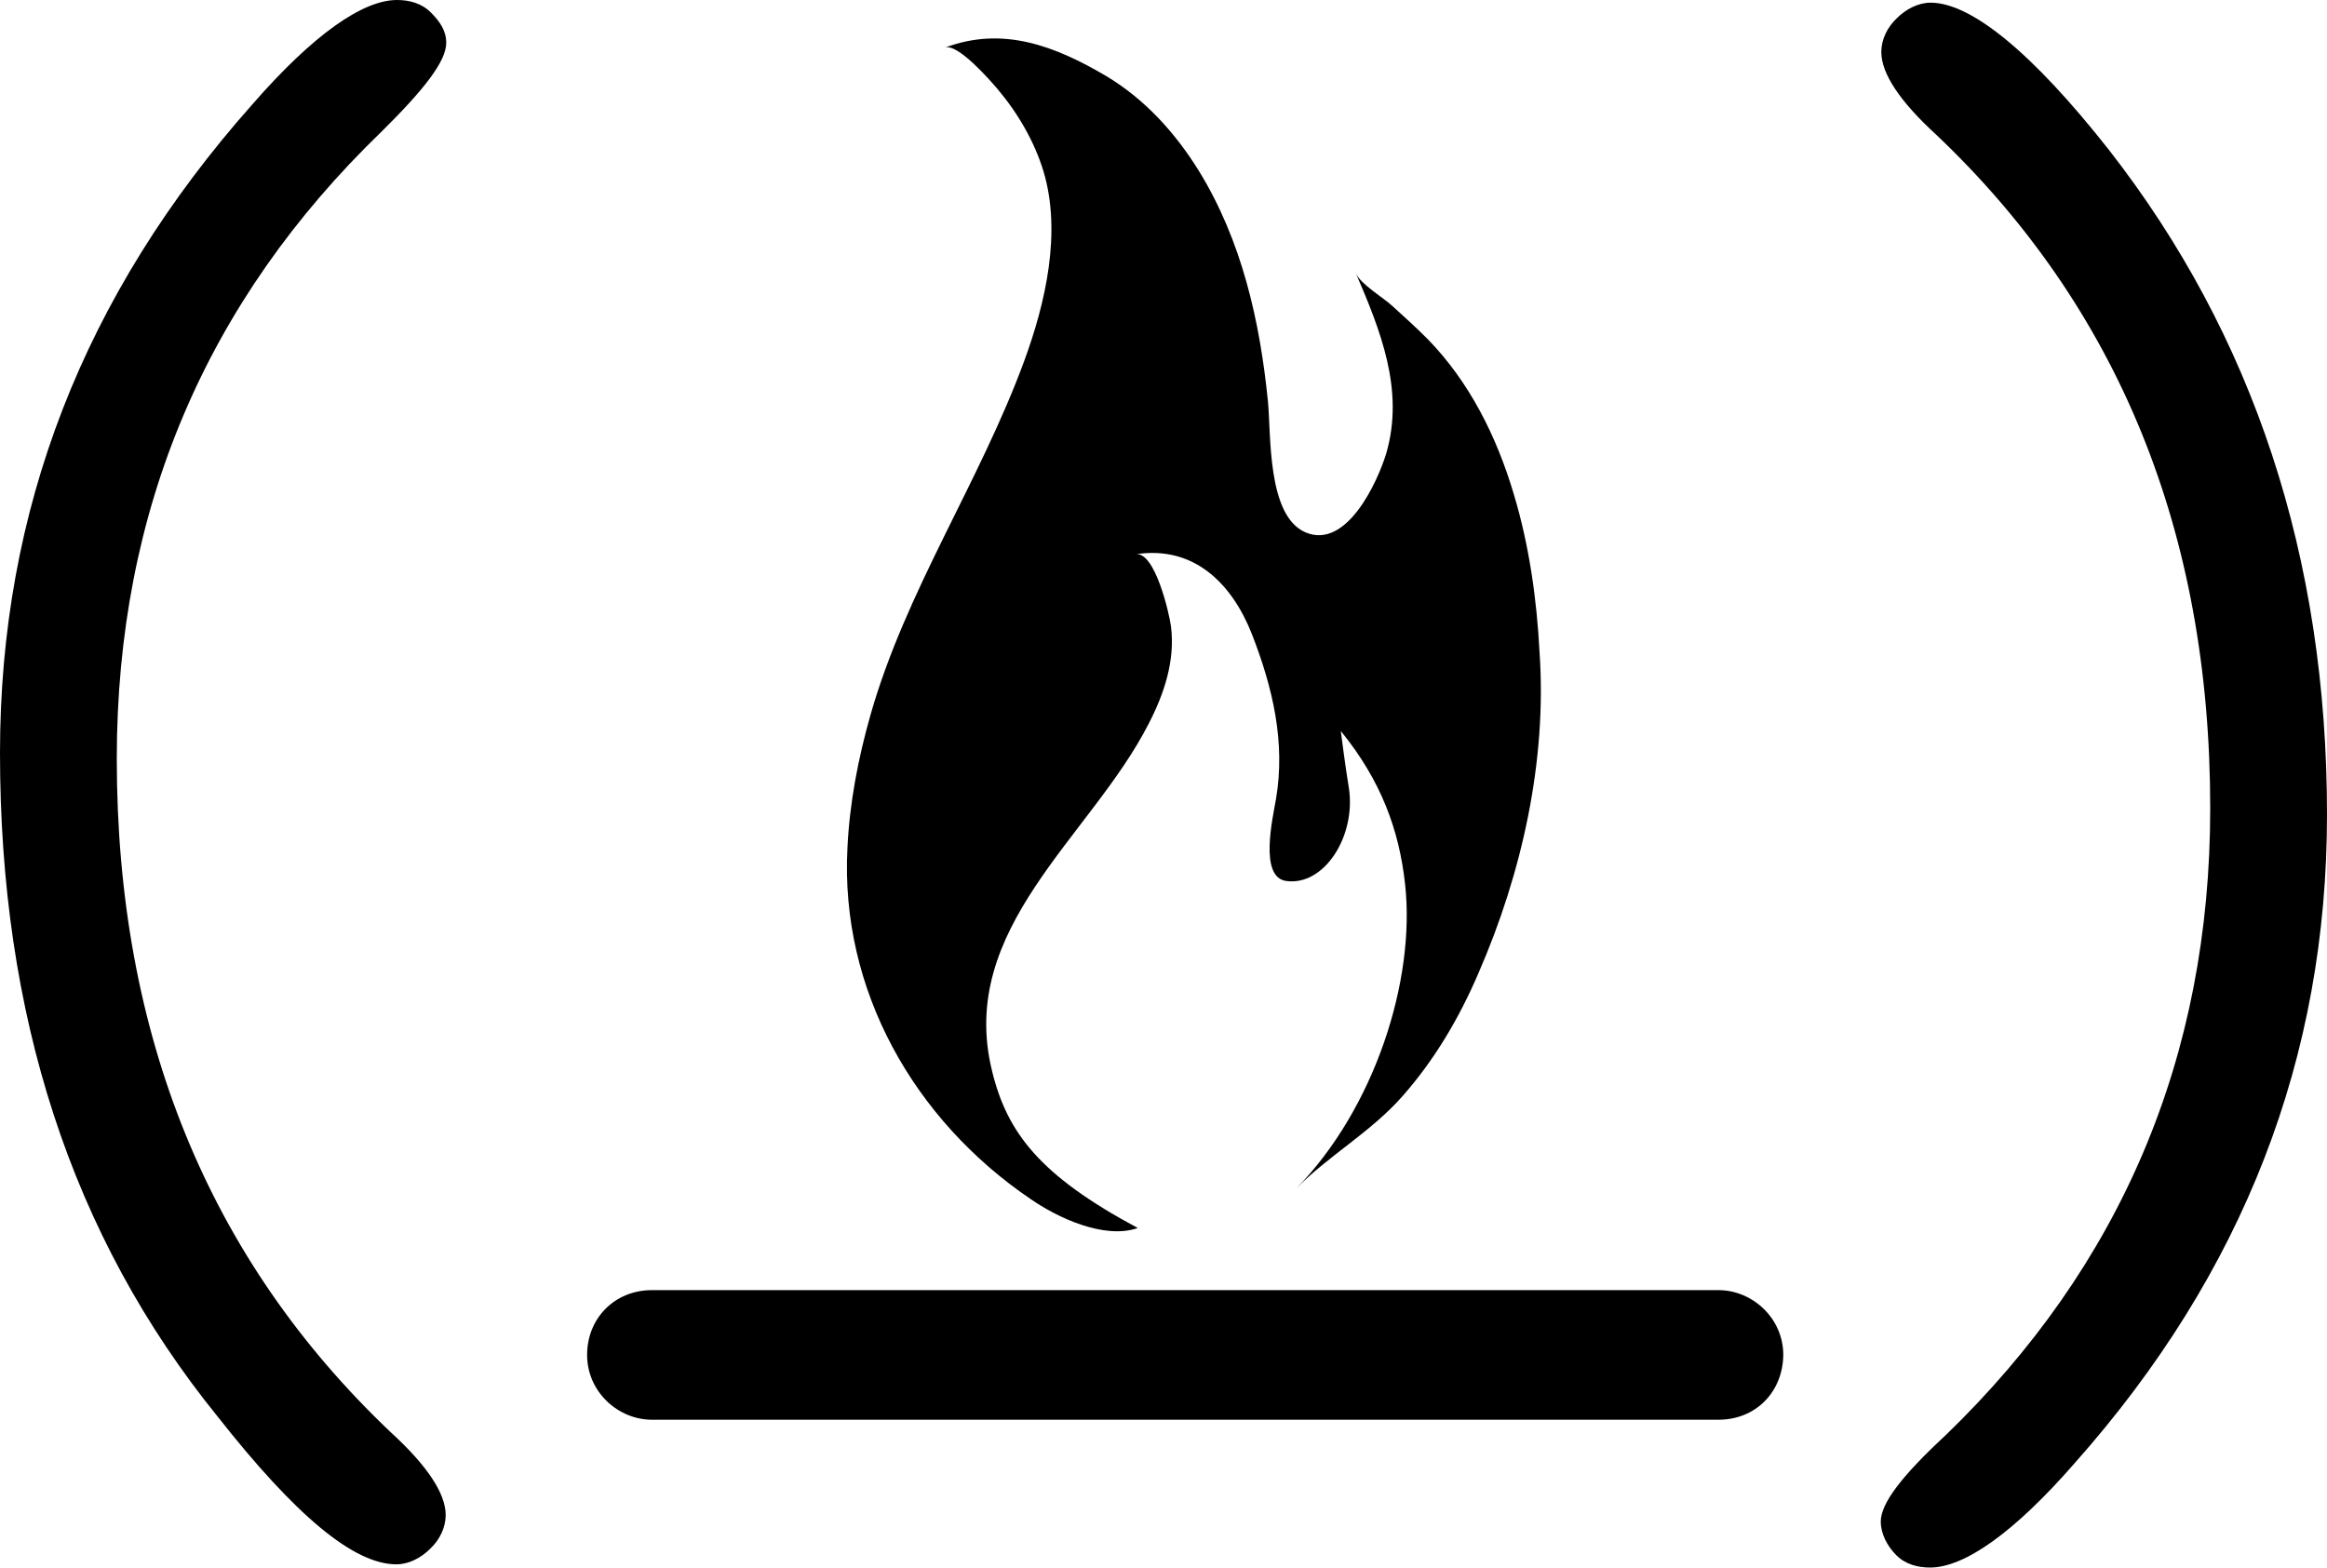
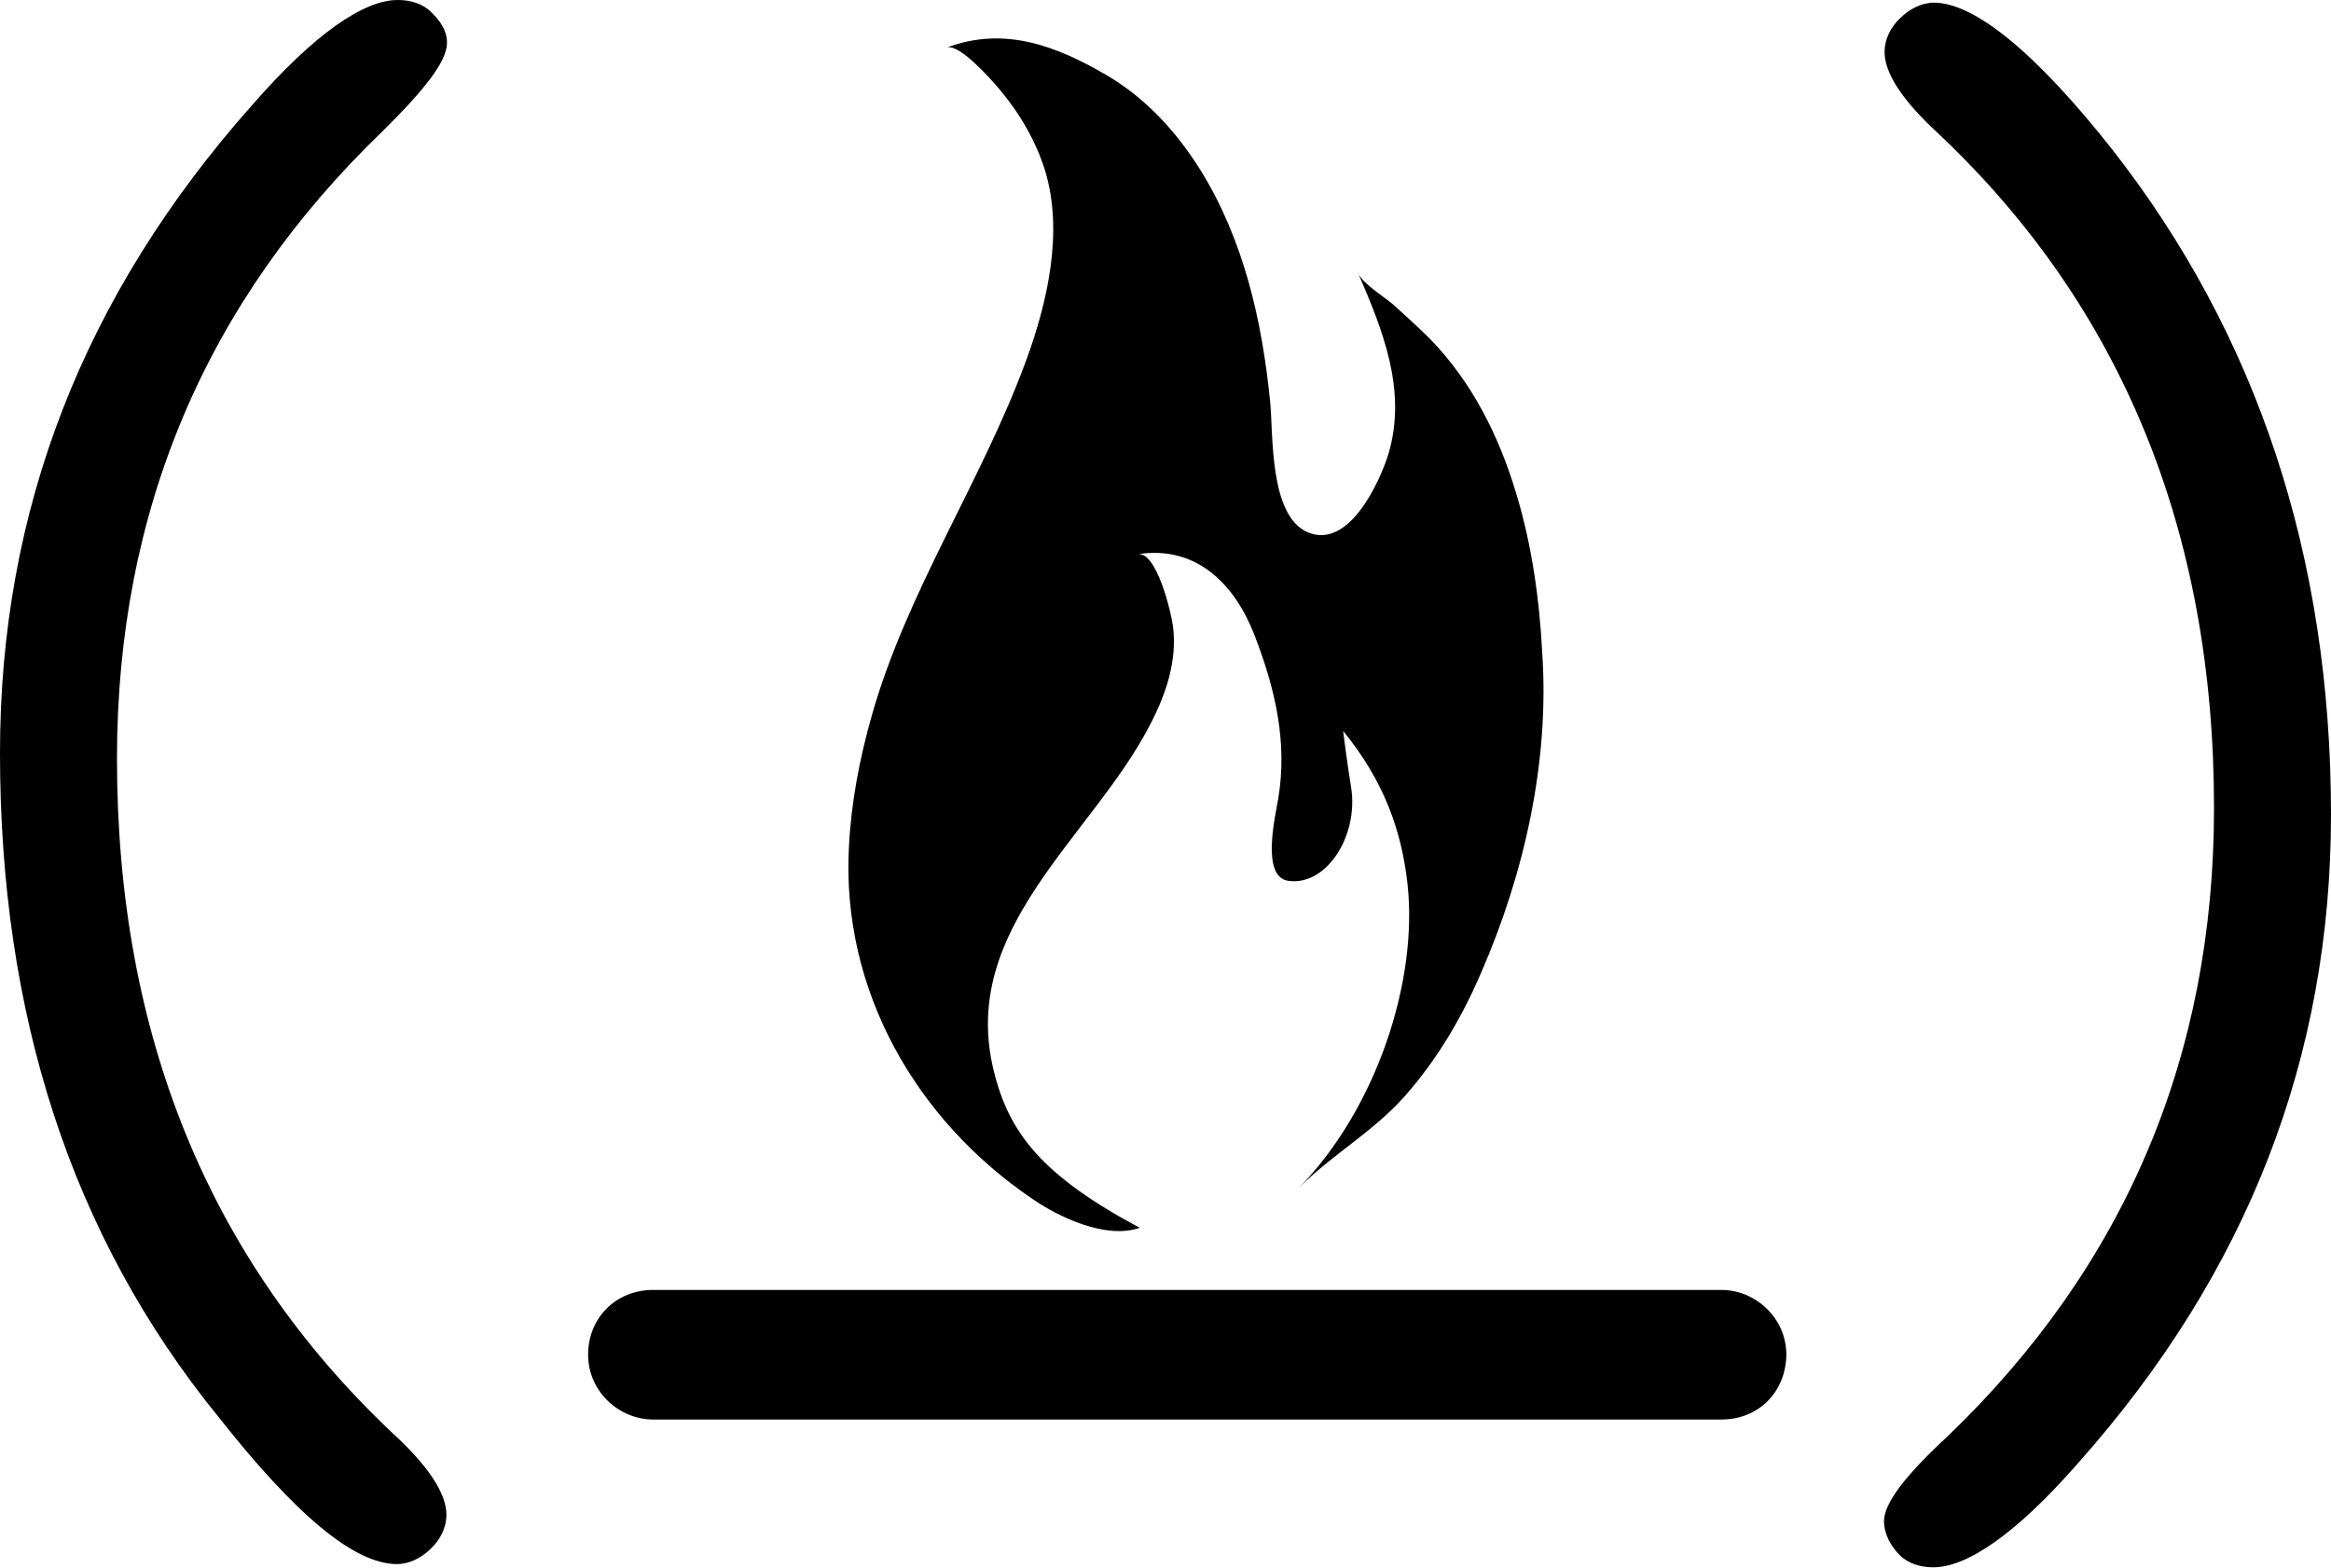
- <svg xmlns="http://www.w3.org/2000/svg" version="1.1" id="Layer_1" x="0px" y="0px" viewBox="0 323.8 434.4 292.7" enable-background="new 0 323.8 2739 407.4" xml:space="preserve" width="434.4" height="292.7">
-   <defs id="defs22" />
-   <g id="g4152">
-     <path style="fill:#000000;fill-opacity:1" d="m 0,464.4 c 0,-45.3 15.5,-85.5 47.1,-121.1 11.5,-13.2 20.7,-19.5 27,-19.5 2.3,0 4.6,0.6 6.3,2.3 1.7,1.7 2.9,3.4 2.9,5.7 0,3.4 -4,8.6 -12.1,16.6 -32.7,31.6 -49.4,70.6 -49.4,117.1 0,51.6 17.2,93.5 51.1,125.7 6.9,6.3 10.3,11.5 10.3,15.5 0,2.3 -1.1,4.6 -2.9,6.3 -1.7,1.7 -4,2.9 -6.3,2.9 -8,0 -18.9,-9.2 -33.3,-27.5 -27.5,-33.9 -40.7,-75.2 -40.7,-124 z" id="path29" />
-     <path style="fill:#000000;fill-opacity:1" d="m 434.4,475.9 c 0,45.3 -15.5,85.5 -47.1,121.1 -11.5,13.2 -20.7,19.5 -27,19.5 -2.3,0 -4.6,-0.6 -6.3,-2.3 -1.7,-1.7 -2.9,-4 -2.9,-6.3 0,-3.4 4,-8.6 12.1,-16.1 32.7,-31.6 49.4,-70.6 49.4,-117.1 0,-51.6 -17.2,-93.5 -51.1,-125.7 -6.9,-6.3 -10.3,-11.5 -10.3,-15.5 0,-2.3 1.1,-4.6 2.9,-6.3 1.7,-1.7 4,-2.9 6.3,-2.9 7.5,0 18.9,9.2 33.3,27.5 26.9,34.5 40.7,75.9 40.7,124.1 z" id="path31" />
-     <g style="fill:#000000;fill-opacity:1" transform="translate(-2246.4,-59.80001)" id="g33">
-       <line style="fill:#000000;fill-opacity:1" y2="636.7" x2="2567.8" y1="636.7" x1="2368.6" id="line35" />
-       <path style="fill:#000000;fill-opacity:1" d="m 2567.2,648.7 -199.1,0 c -6.3,0 -12.1,-5.2 -12.1,-12.1 0,-6.9 5.2,-12.1 12.1,-12.1 l 199.1,0 c 6.3,0 12.1,5.2 12.1,12.1 -0.1,7 -5.2,12.1 -12.1,12.1 z" id="path37" />
+ <svg xmlns="http://www.w3.org/2000/svg" version="1.1" xml:space="preserve" height="269" width="400" enable-background="new 0 323.8 2739 407.4" y="0px" x="0px" viewBox="0 323.8 400 269">
+   <g transform="matrix(.92081 0 0 .91903 0 26.218)">
+     <path style="fill:#000000" d="m0 464.4c0-45.3 15.5-85.5 47.1-121.1 11.5-13.2 20.7-19.5 27-19.5 2.3 0 4.6.6 6.3 2.3s2.9 3.4 2.9 5.7c0 3.4-4 8.6-12.1 16.6-32.7 31.6-49.4 70.6-49.4 117.1 0 51.6 17.2 93.5 51.1 125.7 6.9 6.3 10.3 11.5 10.3 15.5 0 2.3-1.1 4.6-2.9 6.3-1.7 1.7-4 2.9-6.3 2.9-8 0-18.9-9.2-33.3-27.5-27.5-33.9-40.7-75.2-40.7-124z" />
+     <path style="fill:#000000" d="m434.4 475.9c0 45.3-15.5 85.5-47.1 121.1-11.5 13.2-20.7 19.5-27 19.5-2.3 0-4.6-.6-6.3-2.3s-2.9-4-2.9-6.3c0-3.4 4-8.6 12.1-16.1 32.7-31.6 49.4-70.6 49.4-117.1 0-51.6-17.2-93.5-51.1-125.7-6.9-6.3-10.3-11.5-10.3-15.5 0-2.3 1.1-4.6 2.9-6.3 1.7-1.7 4-2.9 6.3-2.9 7.5 0 18.9 9.2 33.3 27.5 26.9 34.5 40.7 75.9 40.7 124.1z" />
+     <g style="fill:#000000" transform="translate(-2246.4,-59.8)">
+       <line style="fill:#000000" y2="636.7" x2="2567.8" y1="636.7" x1="2368.6" />
+       <path style="fill:#000000" d="m2567.2 648.7h-199.1c-6.3 0-12.1-5.2-12.1-12.1s5.2-12.1 12.1-12.1h199.1c6.3 0 12.1 5.2 12.1 12.1-.1 7-5.2 12.1-12.1 12.1z" />
    </g>
-     <path style="fill:#000000;fill-opacity:1" d="m 282.6,416.1 c -3.2,-10.8 -8.3,-21 -16.1,-29 -2.1,-2.1 -4.3,-4.1 -6.5,-6.1 -1.7,-1.6 -6,-4.1 -6.9,-6.2 4.6,10.7 9.1,21.8 5.7,33.6 -1.6,5.3 -7.4,18.1 -15.1,14.8 -7.2,-3.1 -6.4,-18.3 -7,-24.4 -1.5,-15.1 -4.9,-30.1 -12.9,-43.1 -4.4,-7.1 -10.1,-13.4 -17.3,-17.7 -9.5,-5.6 -19.3,-9.4 -30.1,-5.3 2.4,-0.9 8.6,6.3 9.8,7.7 3.8,4.5 6.9,9.8 8.6,15.4 3.4,11.4 0.4,24.5 -3.6,35.4 -8.3,22.6 -22.1,42.9 -28.7,66.1 -2.3,8.1 -3.9,16.4 -4.3,24.8 -1.4,26.5 12.4,50.8 34.2,65.6 4.9,3.4 13.7,7.6 20,5.4 -18.3,-9.8 -24.4,-17.8 -27.2,-29.3 -6.6,-26.7 18.4,-43.7 29.2,-64.8 2.9,-5.6 5,-11.8 4.2,-18.2 -0.3,-2.4 -3,-14.1 -6.6,-13.5 10.9,-1.7 18,5.5 21.7,14.9 3.9,10 6.3,20.2 4.5,30.8 -0.6,3.5 -3.2,14.6 1.9,15.3 7.1,1 13.1,-8.4 11.7,-17.4 -0.7,-4.2 -1.5,-10.6 -1.5,-10.6 7.5,9.2 10.9,18.5 12,28.6 2,18.1 -5.8,42 -20.3,56.8 6.1,-6.2 13.9,-10.5 19.8,-17.2 6,-6.8 10.6,-14.6 14.2,-23 8.1,-18.6 12.8,-39.6 11.4,-59.9 -0.5,-9.7 -1.9,-19.9 -4.8,-29.5 l 0,0 z" id="path3081" />
+     <path style="fill:#000000" d="m282.6 416.1c-3.2-10.8-8.3-21-16.1-29-2.1-2.1-4.3-4.1-6.5-6.1-1.7-1.6-6-4.1-6.9-6.2 4.6 10.7 9.1 21.8 5.7 33.6-1.6 5.3-7.4 18.1-15.1 14.8-7.2-3.1-6.4-18.3-7-24.4-1.5-15.1-4.9-30.1-12.9-43.1-4.4-7.1-10.1-13.4-17.3-17.7-9.5-5.6-19.3-9.4-30.1-5.3 2.4-.9 8.6 6.3 9.8 7.7 3.8 4.5 6.9 9.8 8.6 15.4 3.4 11.4.4 24.5-3.6 35.4-8.3 22.6-22.1 42.9-28.7 66.1-2.3 8.1-3.9 16.4-4.3 24.8-1.4 26.5 12.4 50.8 34.2 65.6 4.9 3.4 13.7 7.6 20 5.4-18.3-9.8-24.4-17.8-27.2-29.3-6.6-26.7 18.4-43.7 29.2-64.8 2.9-5.6 5-11.8 4.2-18.2-.3-2.4-3-14.1-6.6-13.5 10.9-1.7 18 5.5 21.7 14.9 3.9 10 6.3 20.2 4.5 30.8-.6 3.5-3.2 14.6 1.9 15.3 7.1 1 13.1-8.4 11.7-17.4-.7-4.2-1.5-10.6-1.5-10.6 7.5 9.2 10.9 18.5 12 28.6 2 18.1-5.8 42-20.3 56.8 6.1-6.2 13.9-10.5 19.8-17.2 6-6.8 10.6-14.6 14.2-23 8.1-18.6 12.8-39.6 11.4-59.9-.5-9.7-1.9-19.9-4.8-29.5z" />
  </g>
</svg>
